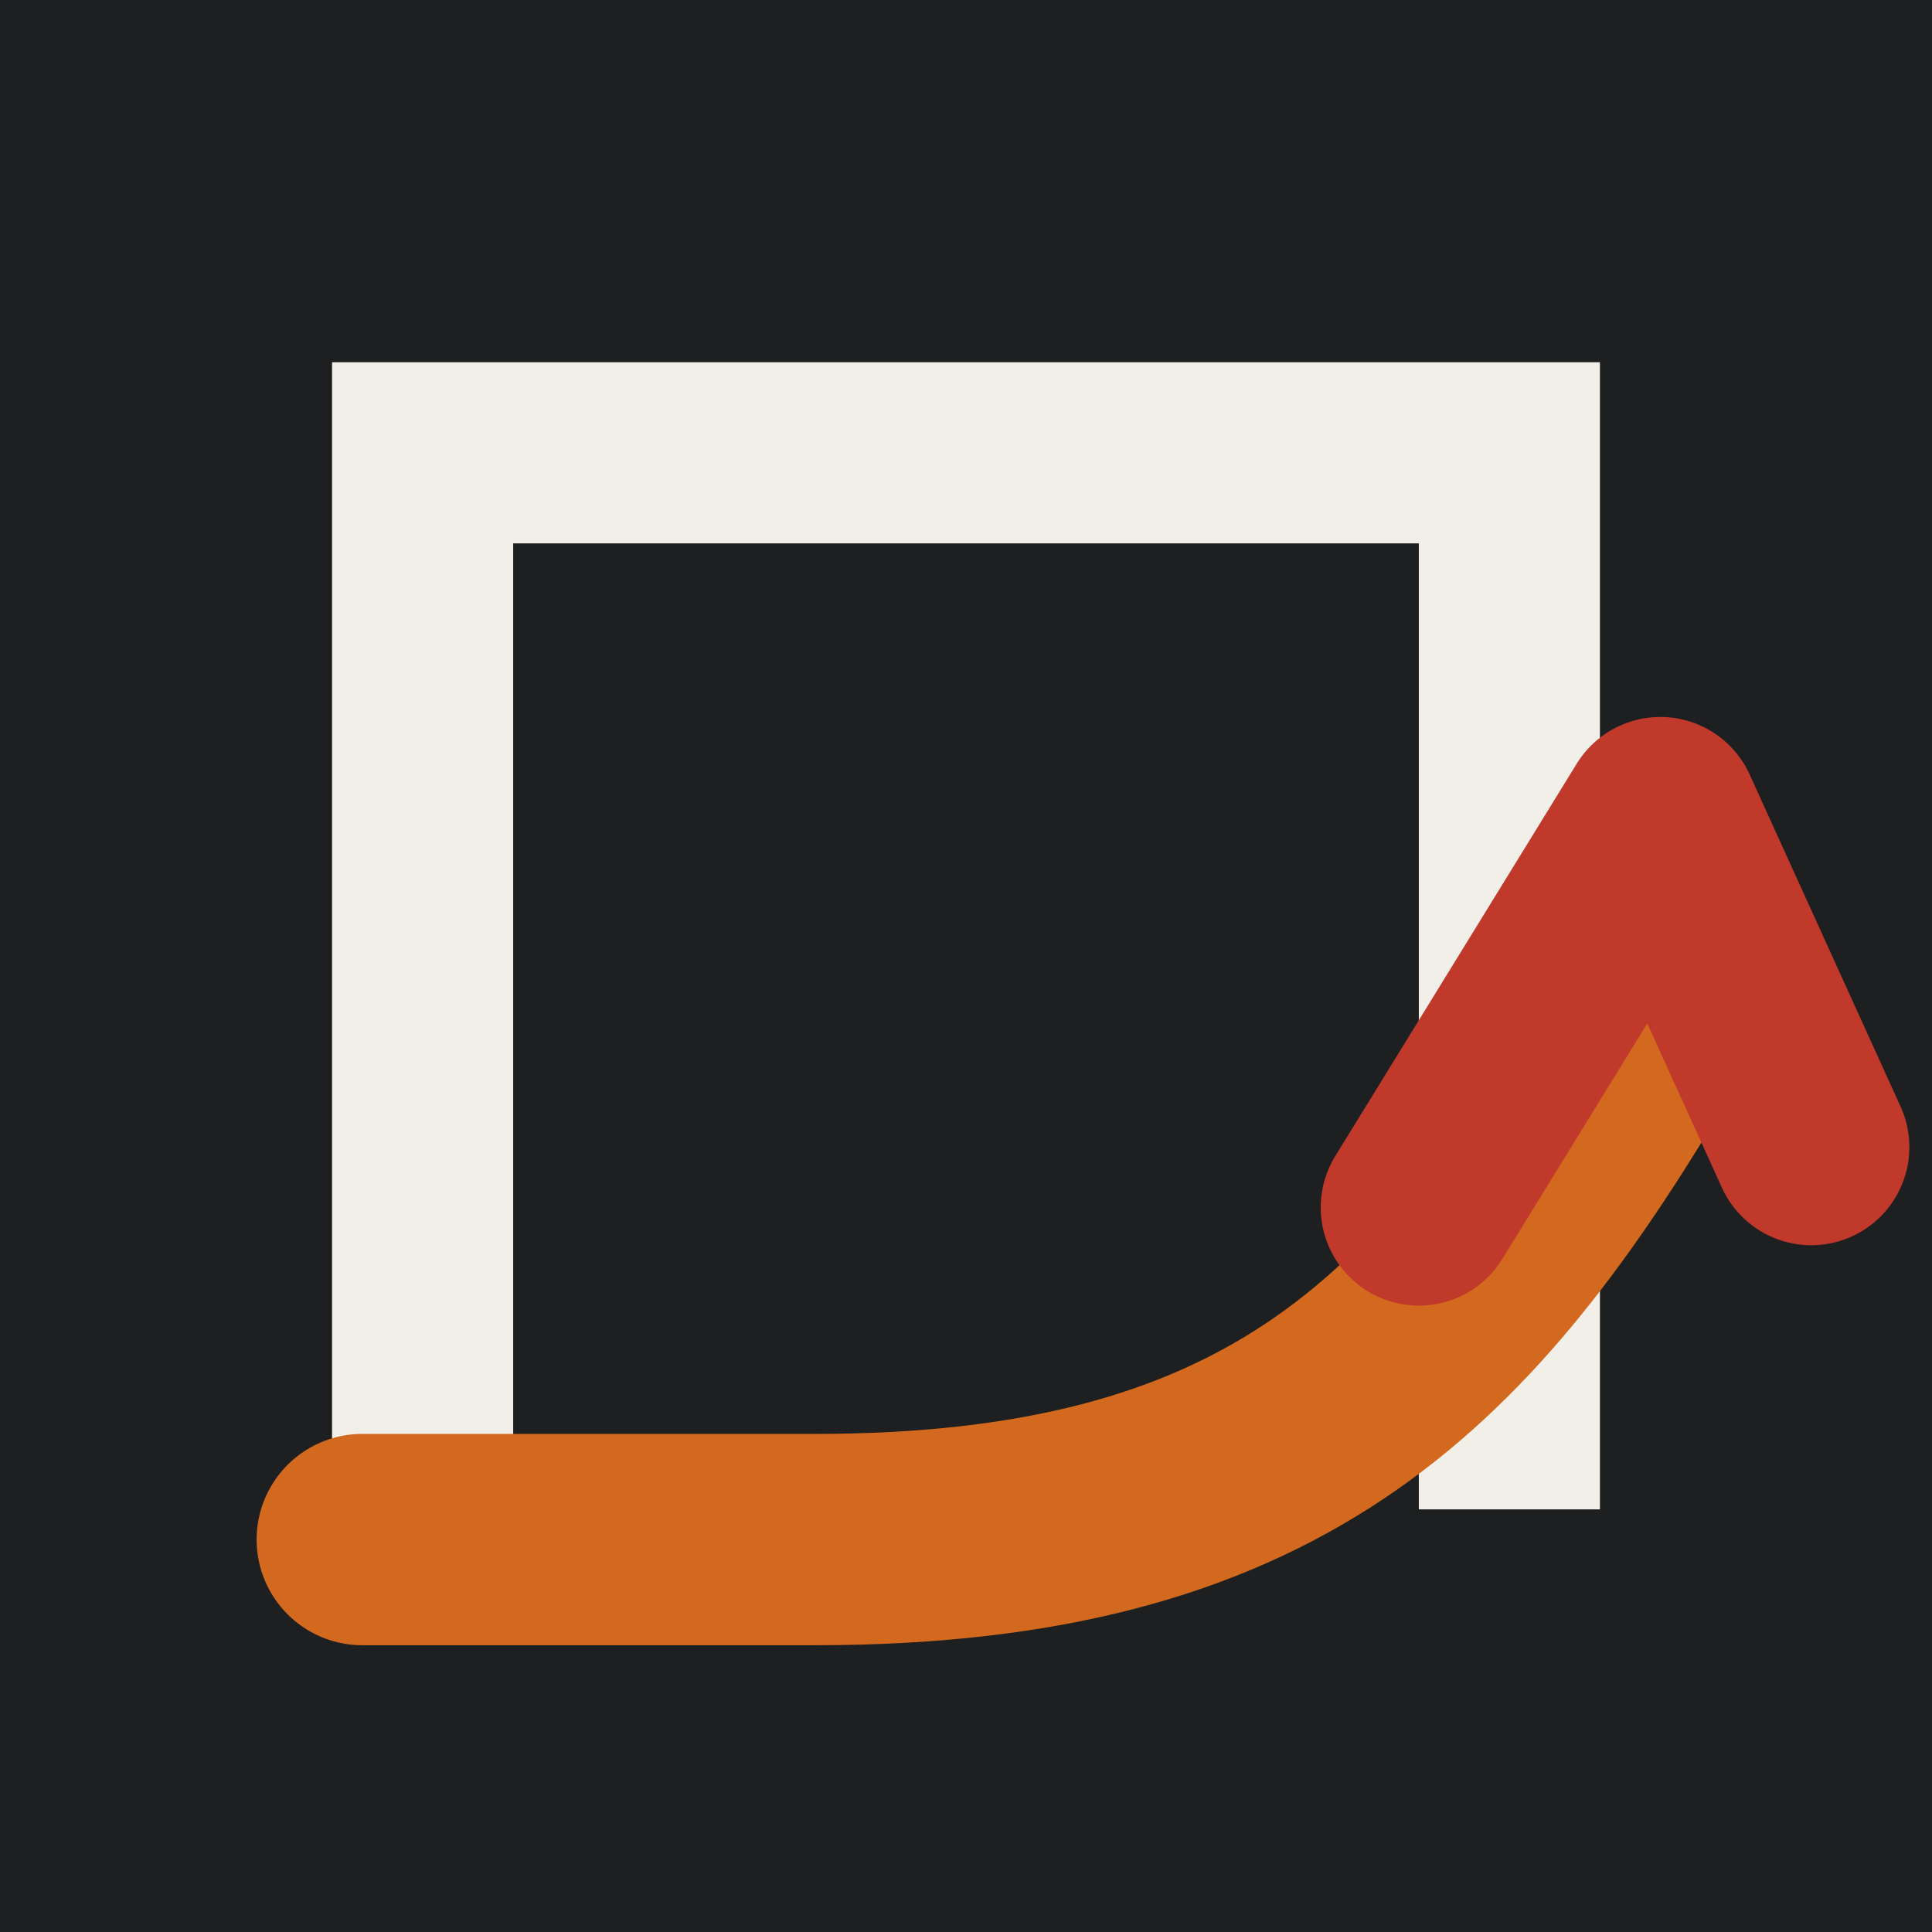
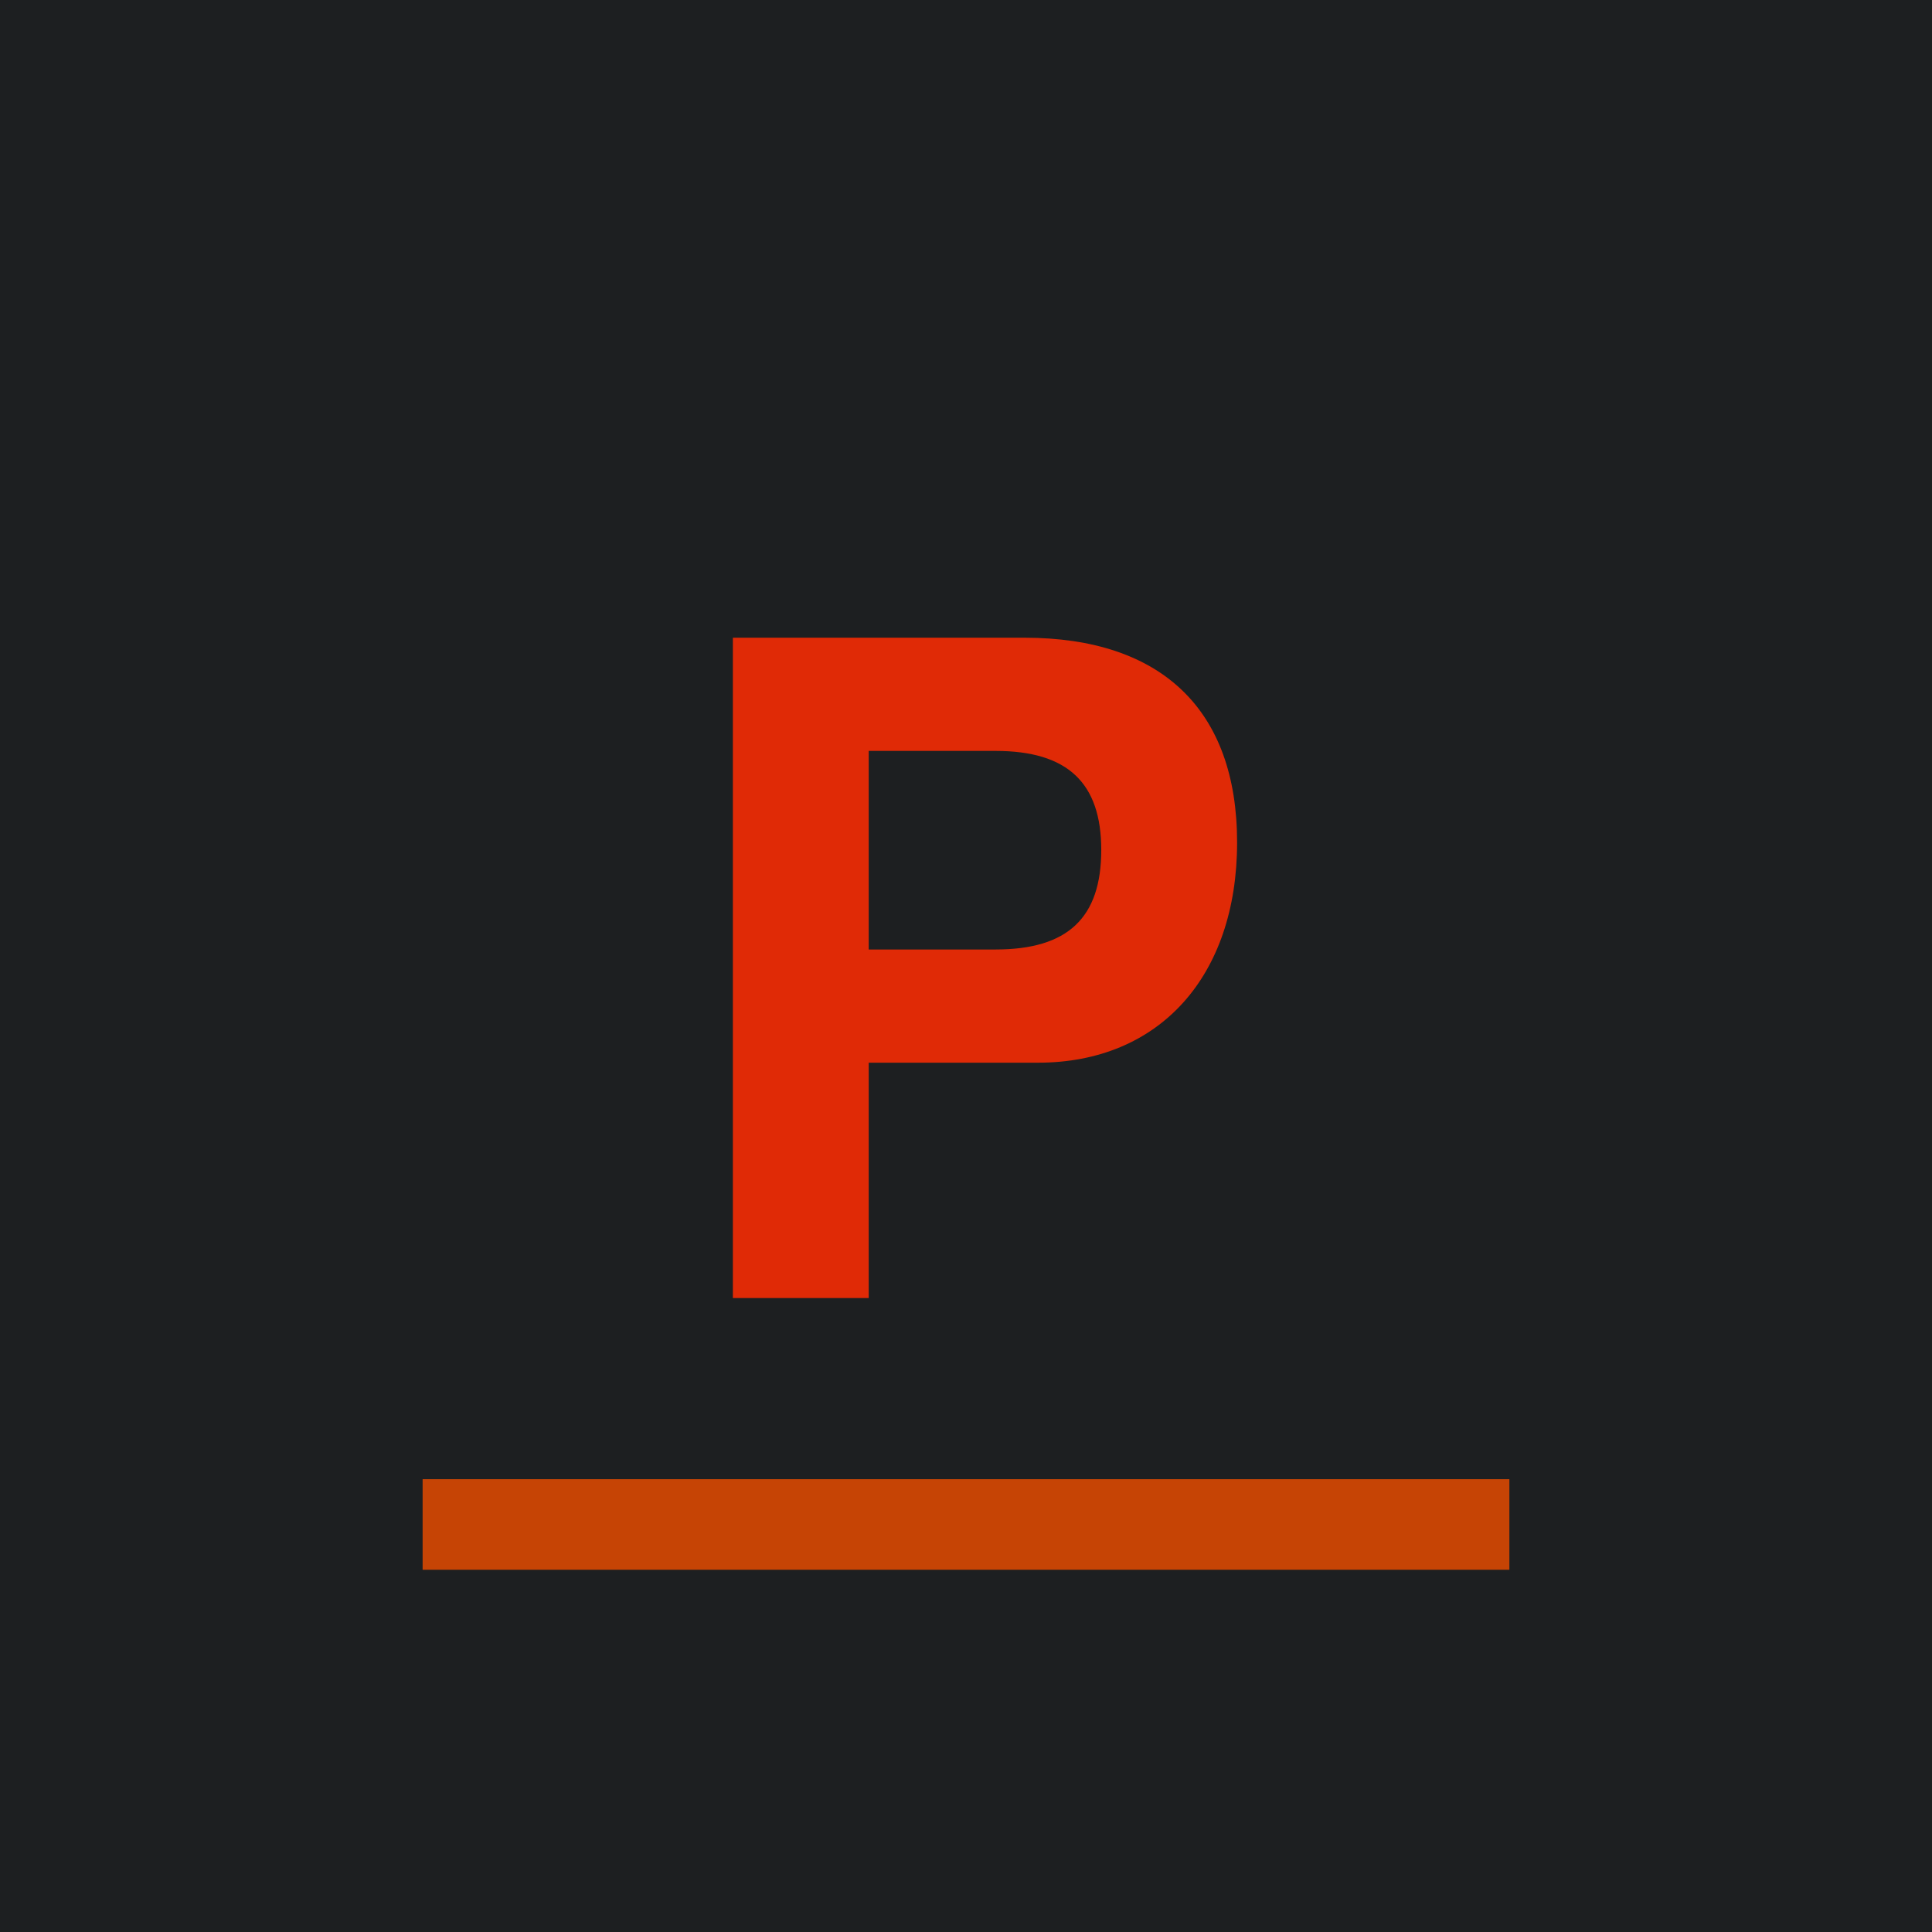
<svg xmlns="http://www.w3.org/2000/svg" viewBox="0 0 64 64" role="img" aria-label="PDMN Virtual Office">
  <rect width="64" height="64" fill="#1d1f21" />
-   <path d="M14 50 V15 H50 V50" fill="none" stroke="#F2EFE9" stroke-width="6" stroke-linejoin="miter" />
-   <path d="M12 51 H27 C42 51 48 45 54 35" fill="none" stroke="#D2691E" stroke-width="7" stroke-linecap="round" />
-   <path d="M47 40 L55 27 L60 38" fill="none" stroke="#C0392B" stroke-width="6.5" stroke-linecap="round" stroke-linejoin="round" />
+   <text x="32" y="43" text-anchor="middle" font-family="Archivo, 'Helvetica Neue', Helvetica, Arial, sans-serif" font-size="30" font-weight="700" letter-spacing="-1" fill="#e02a06">P</text>
+   <rect x="14" y="49" width="36" height="3" fill="#c64405" />
</svg>
